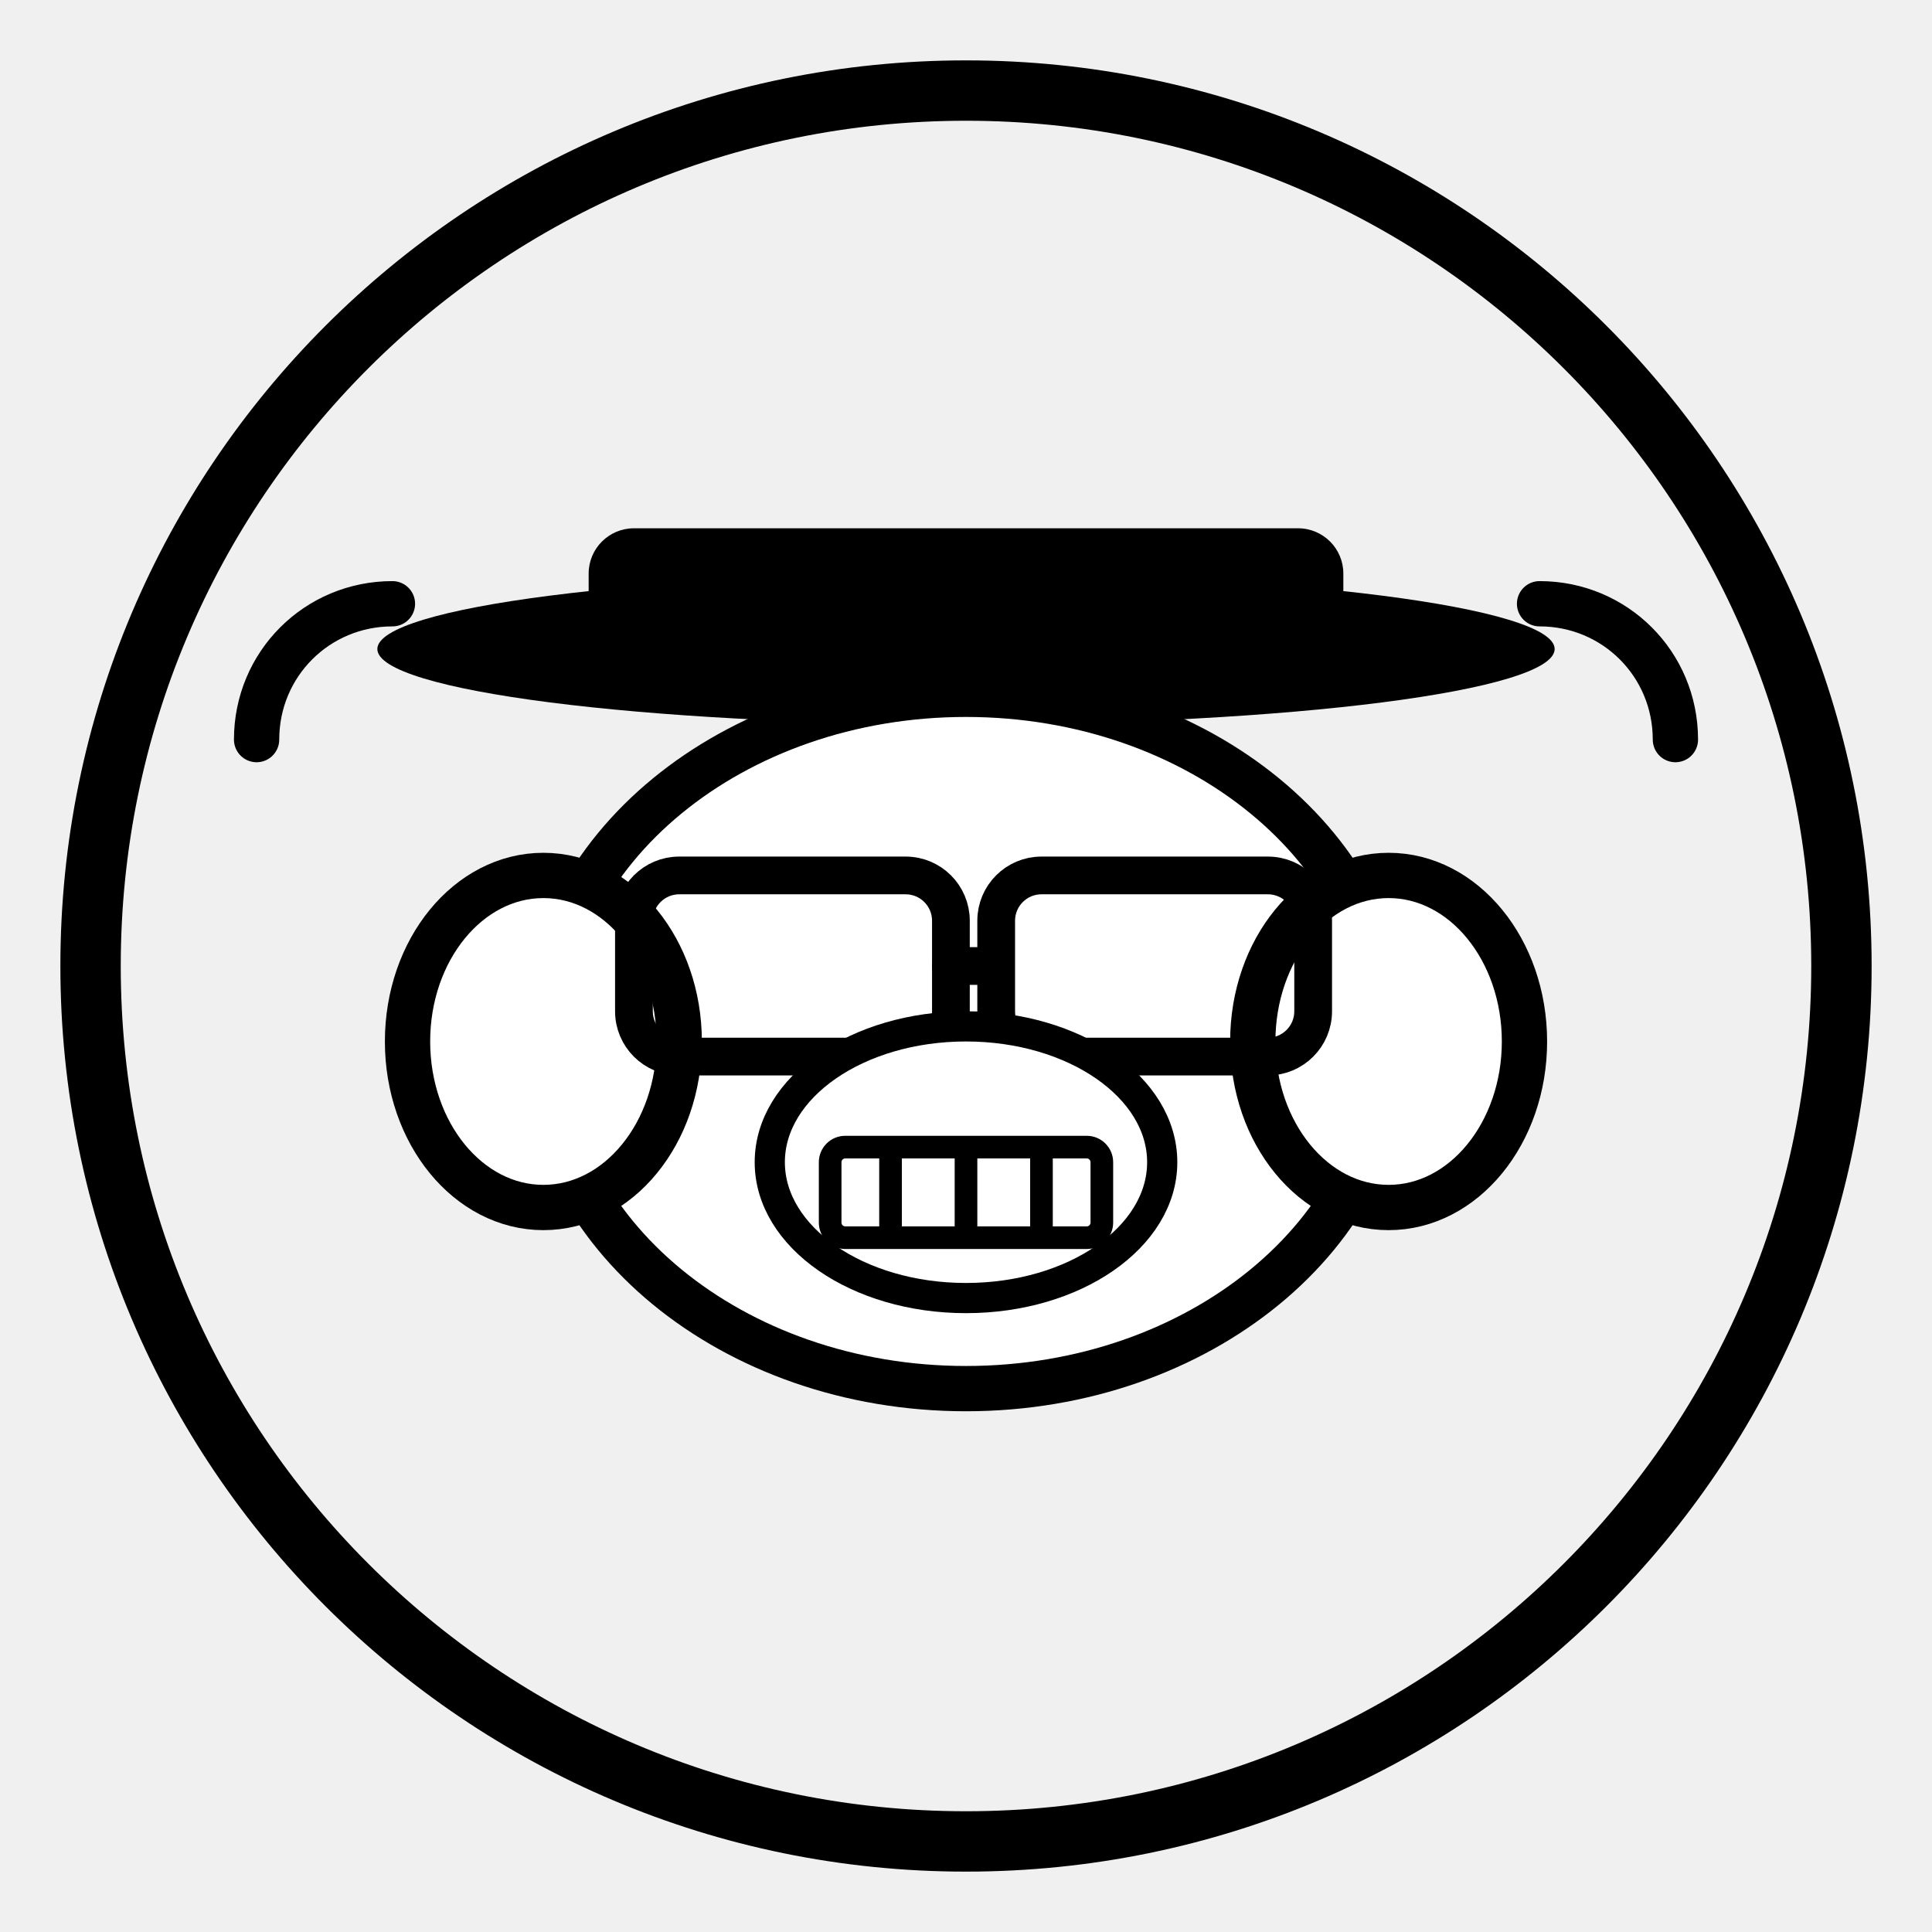
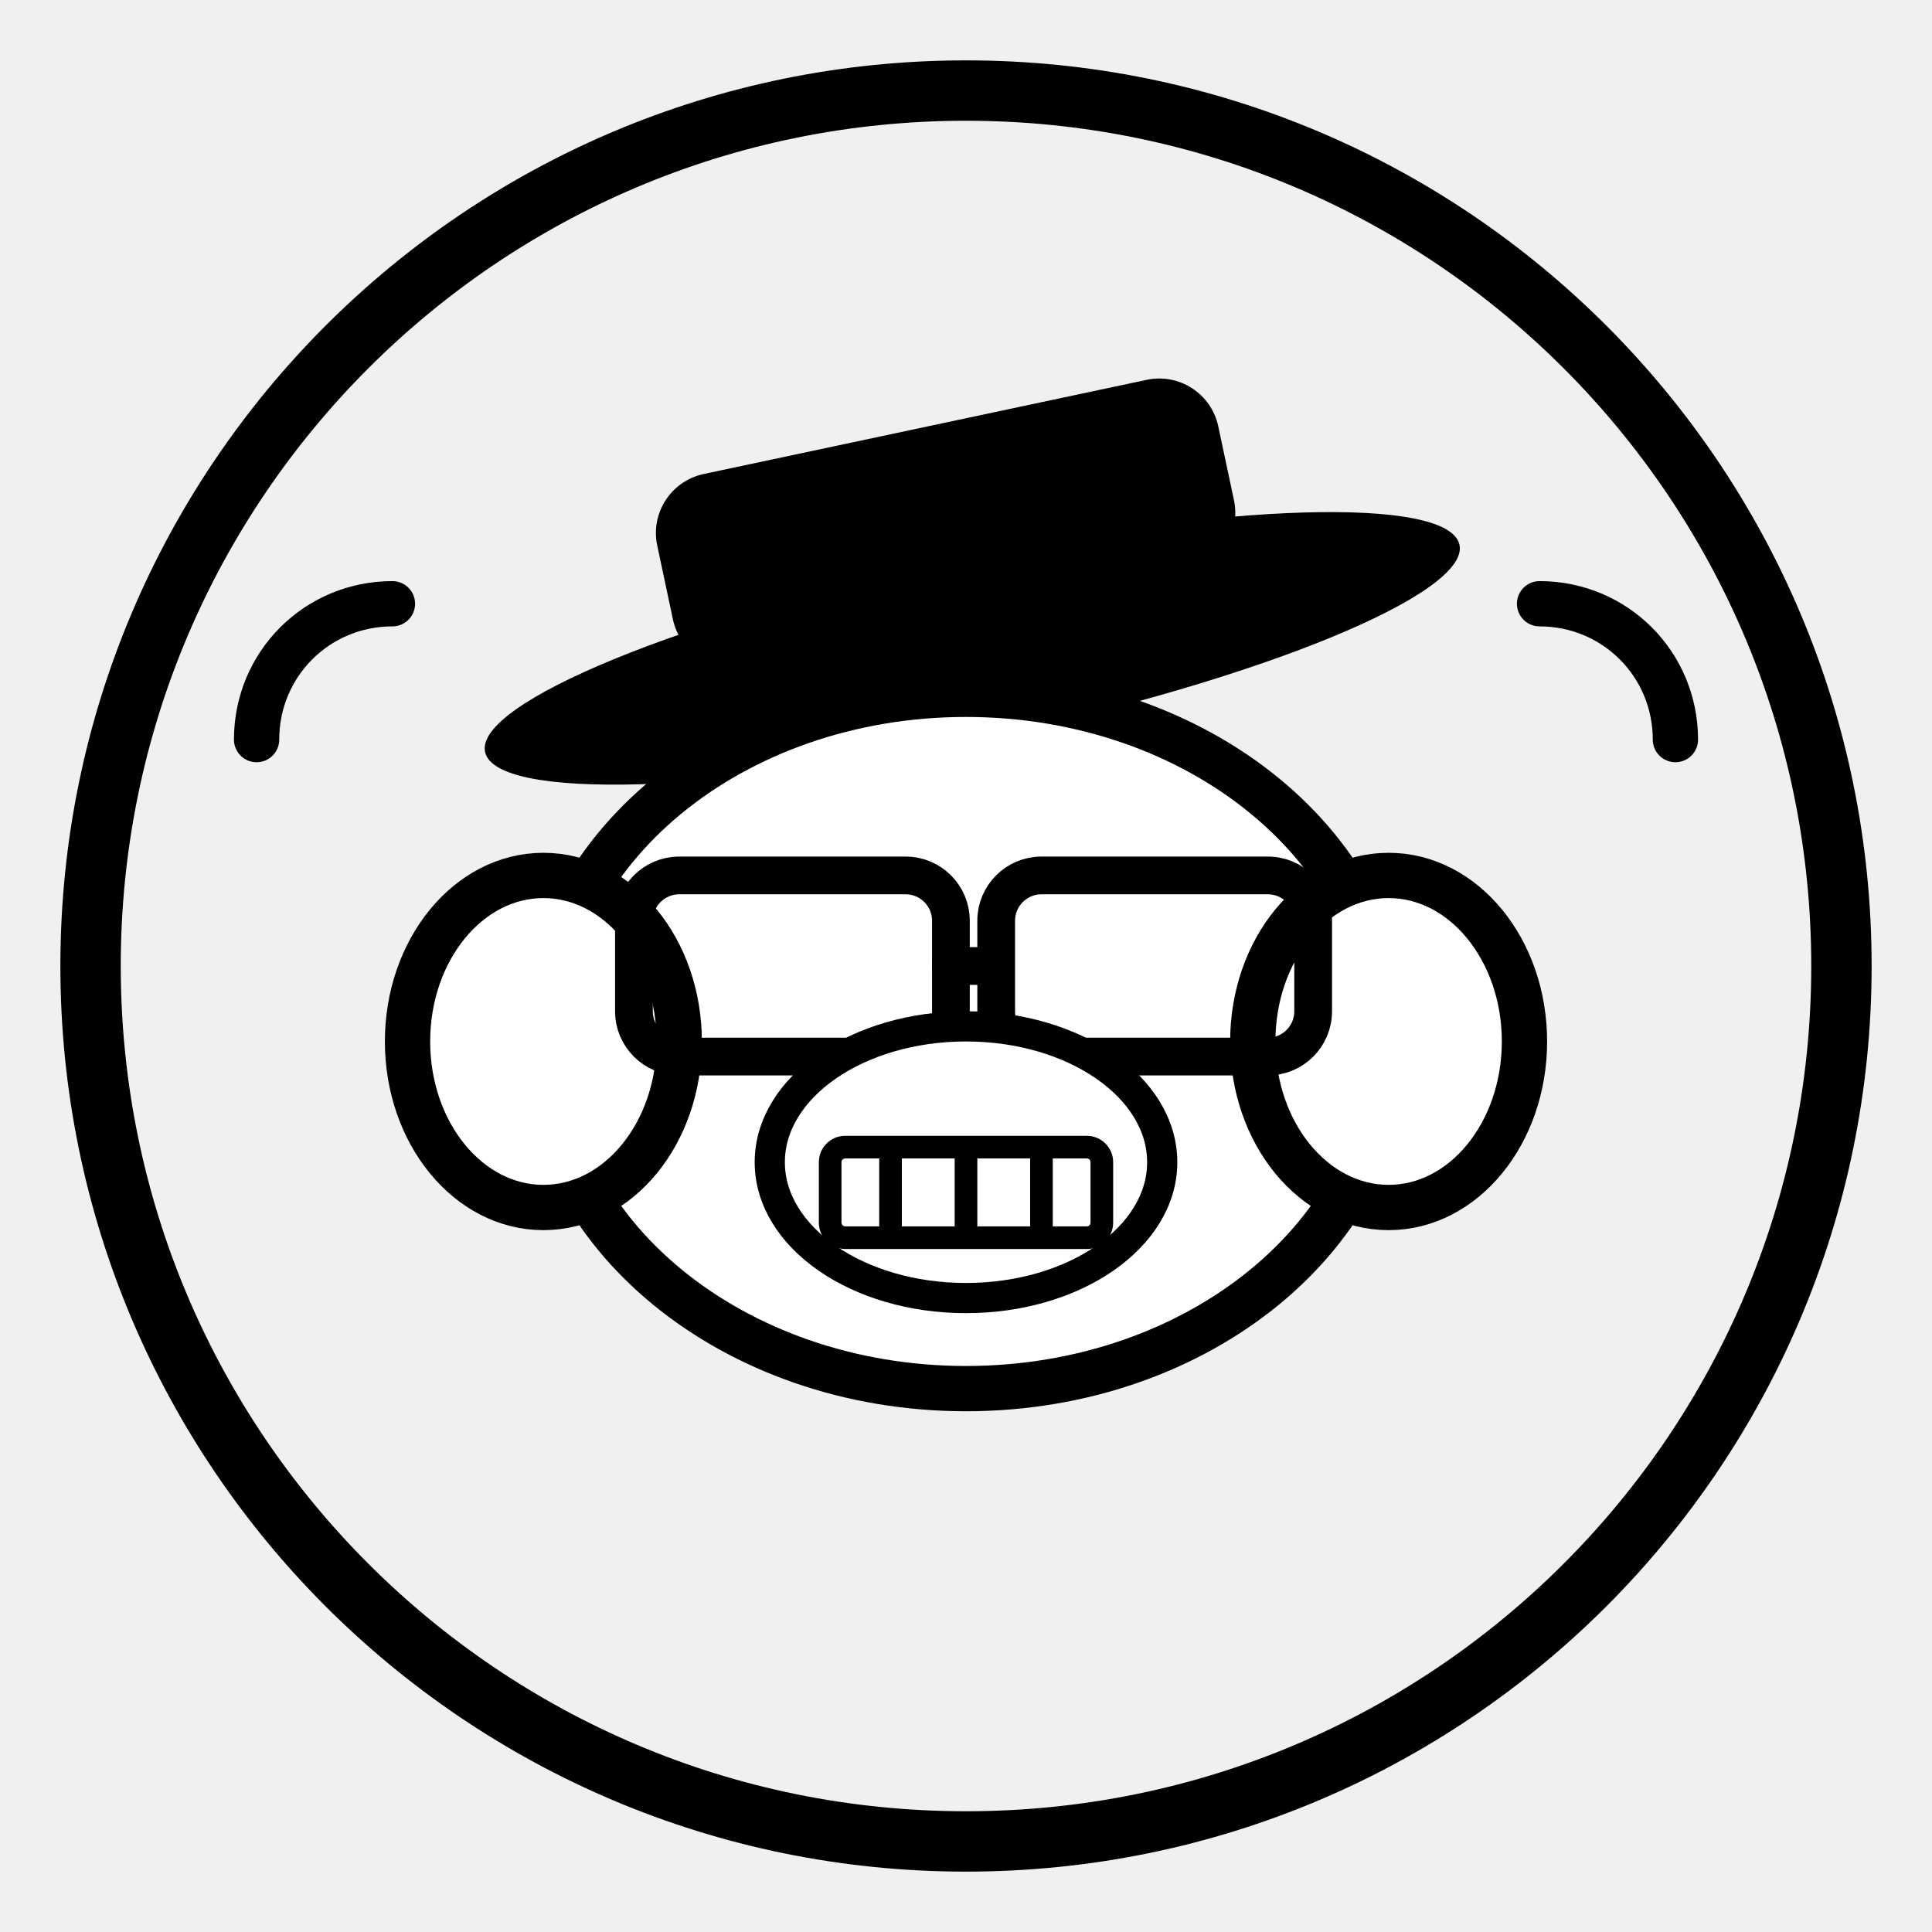
<svg xmlns="http://www.w3.org/2000/svg" viewBox="0 0 256 256" role="img" aria-labelledby="title desc">
  <circle cx="128" cy="128" r="116" fill="none" stroke="#000" stroke-width="8" />
-   <ellipse cx="128" cy="86" rx="78" ry="10" fill="#000" />
-   <rect x="78" y="70" width="100" height="16" rx="6" fill="#000" />
+   <g transform="rotate(-12 128 82)">
+     <ellipse cx="128" cy="86" rx="66" ry="12" fill="#000" />
+     <rect x="90" y="56" width="76" height="26" rx="8" fill="#000" />
+   </g>
  <ellipse cx="128" cy="138" rx="56" ry="46" fill="#fff" stroke="#000" stroke-width="6" />
  <ellipse cx="72" cy="138" rx="18" ry="22" fill="#fff" stroke="#000" stroke-width="6" />
  <ellipse cx="184" cy="138" rx="18" ry="22" fill="#fff" stroke="#000" stroke-width="6" />
  <rect x="84" y="116" width="42" height="24" rx="6" fill="none" stroke="#000" stroke-width="5" />
  <rect x="132" y="116" width="42" height="24" rx="6" fill="none" stroke="#000" stroke-width="5" />
  <line x1="126" y1="128" x2="130" y2="128" stroke="#000" stroke-width="5" stroke-linecap="round" />
  <ellipse cx="128" cy="154" rx="26" ry="18" fill="#fff" stroke="#000" stroke-width="4" />
  <rect x="110" y="152" width="36" height="12" rx="2" fill="none" stroke="#000" stroke-width="3" />
  <line x1="118" y1="152" x2="118" y2="164" stroke="#000" stroke-width="3" />
  <line x1="128" y1="152" x2="128" y2="164" stroke="#000" stroke-width="3" />
  <line x1="138" y1="152" x2="138" y2="164" stroke="#000" stroke-width="3" />
  <path d="M34 98c0-10 8-18 18-18" fill="none" stroke="#000" stroke-width="6" stroke-linecap="round" />
  <path d="M204 80c10 0 18 8 18 18" fill="none" stroke="#000" stroke-width="6" stroke-linecap="round" />
  <rect x="0" y="0" width="256" height="256" fill="none" stroke="none" />
</svg>
